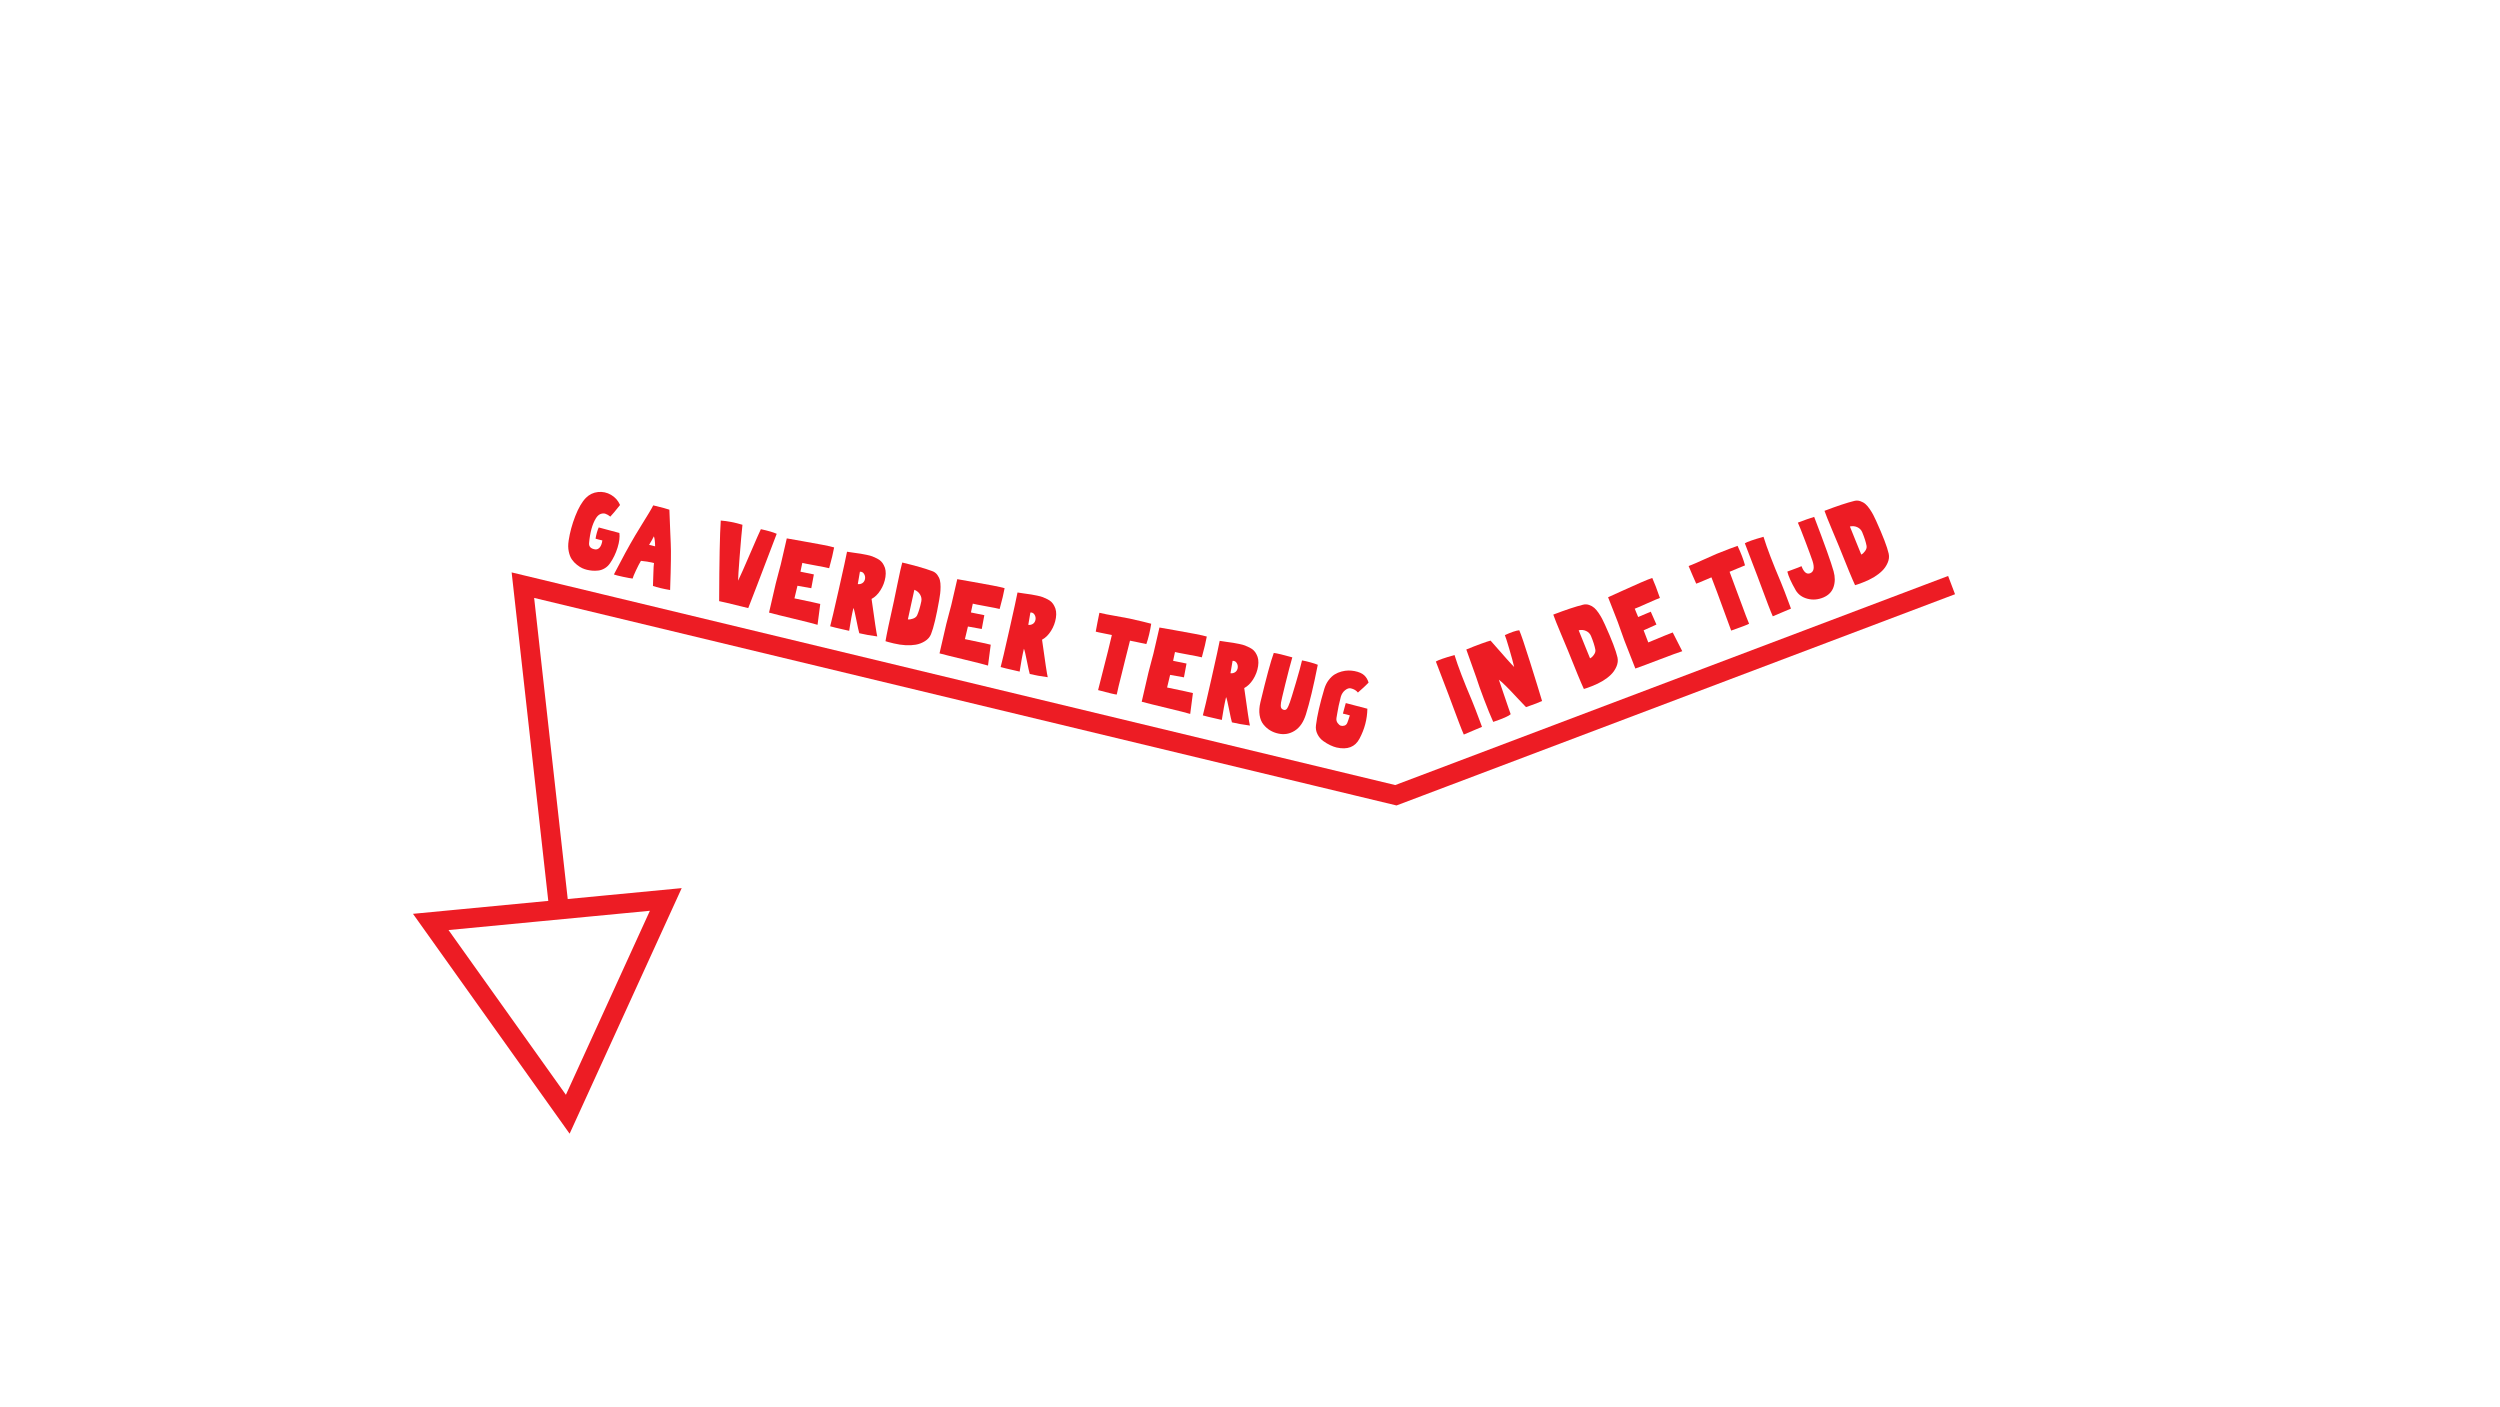
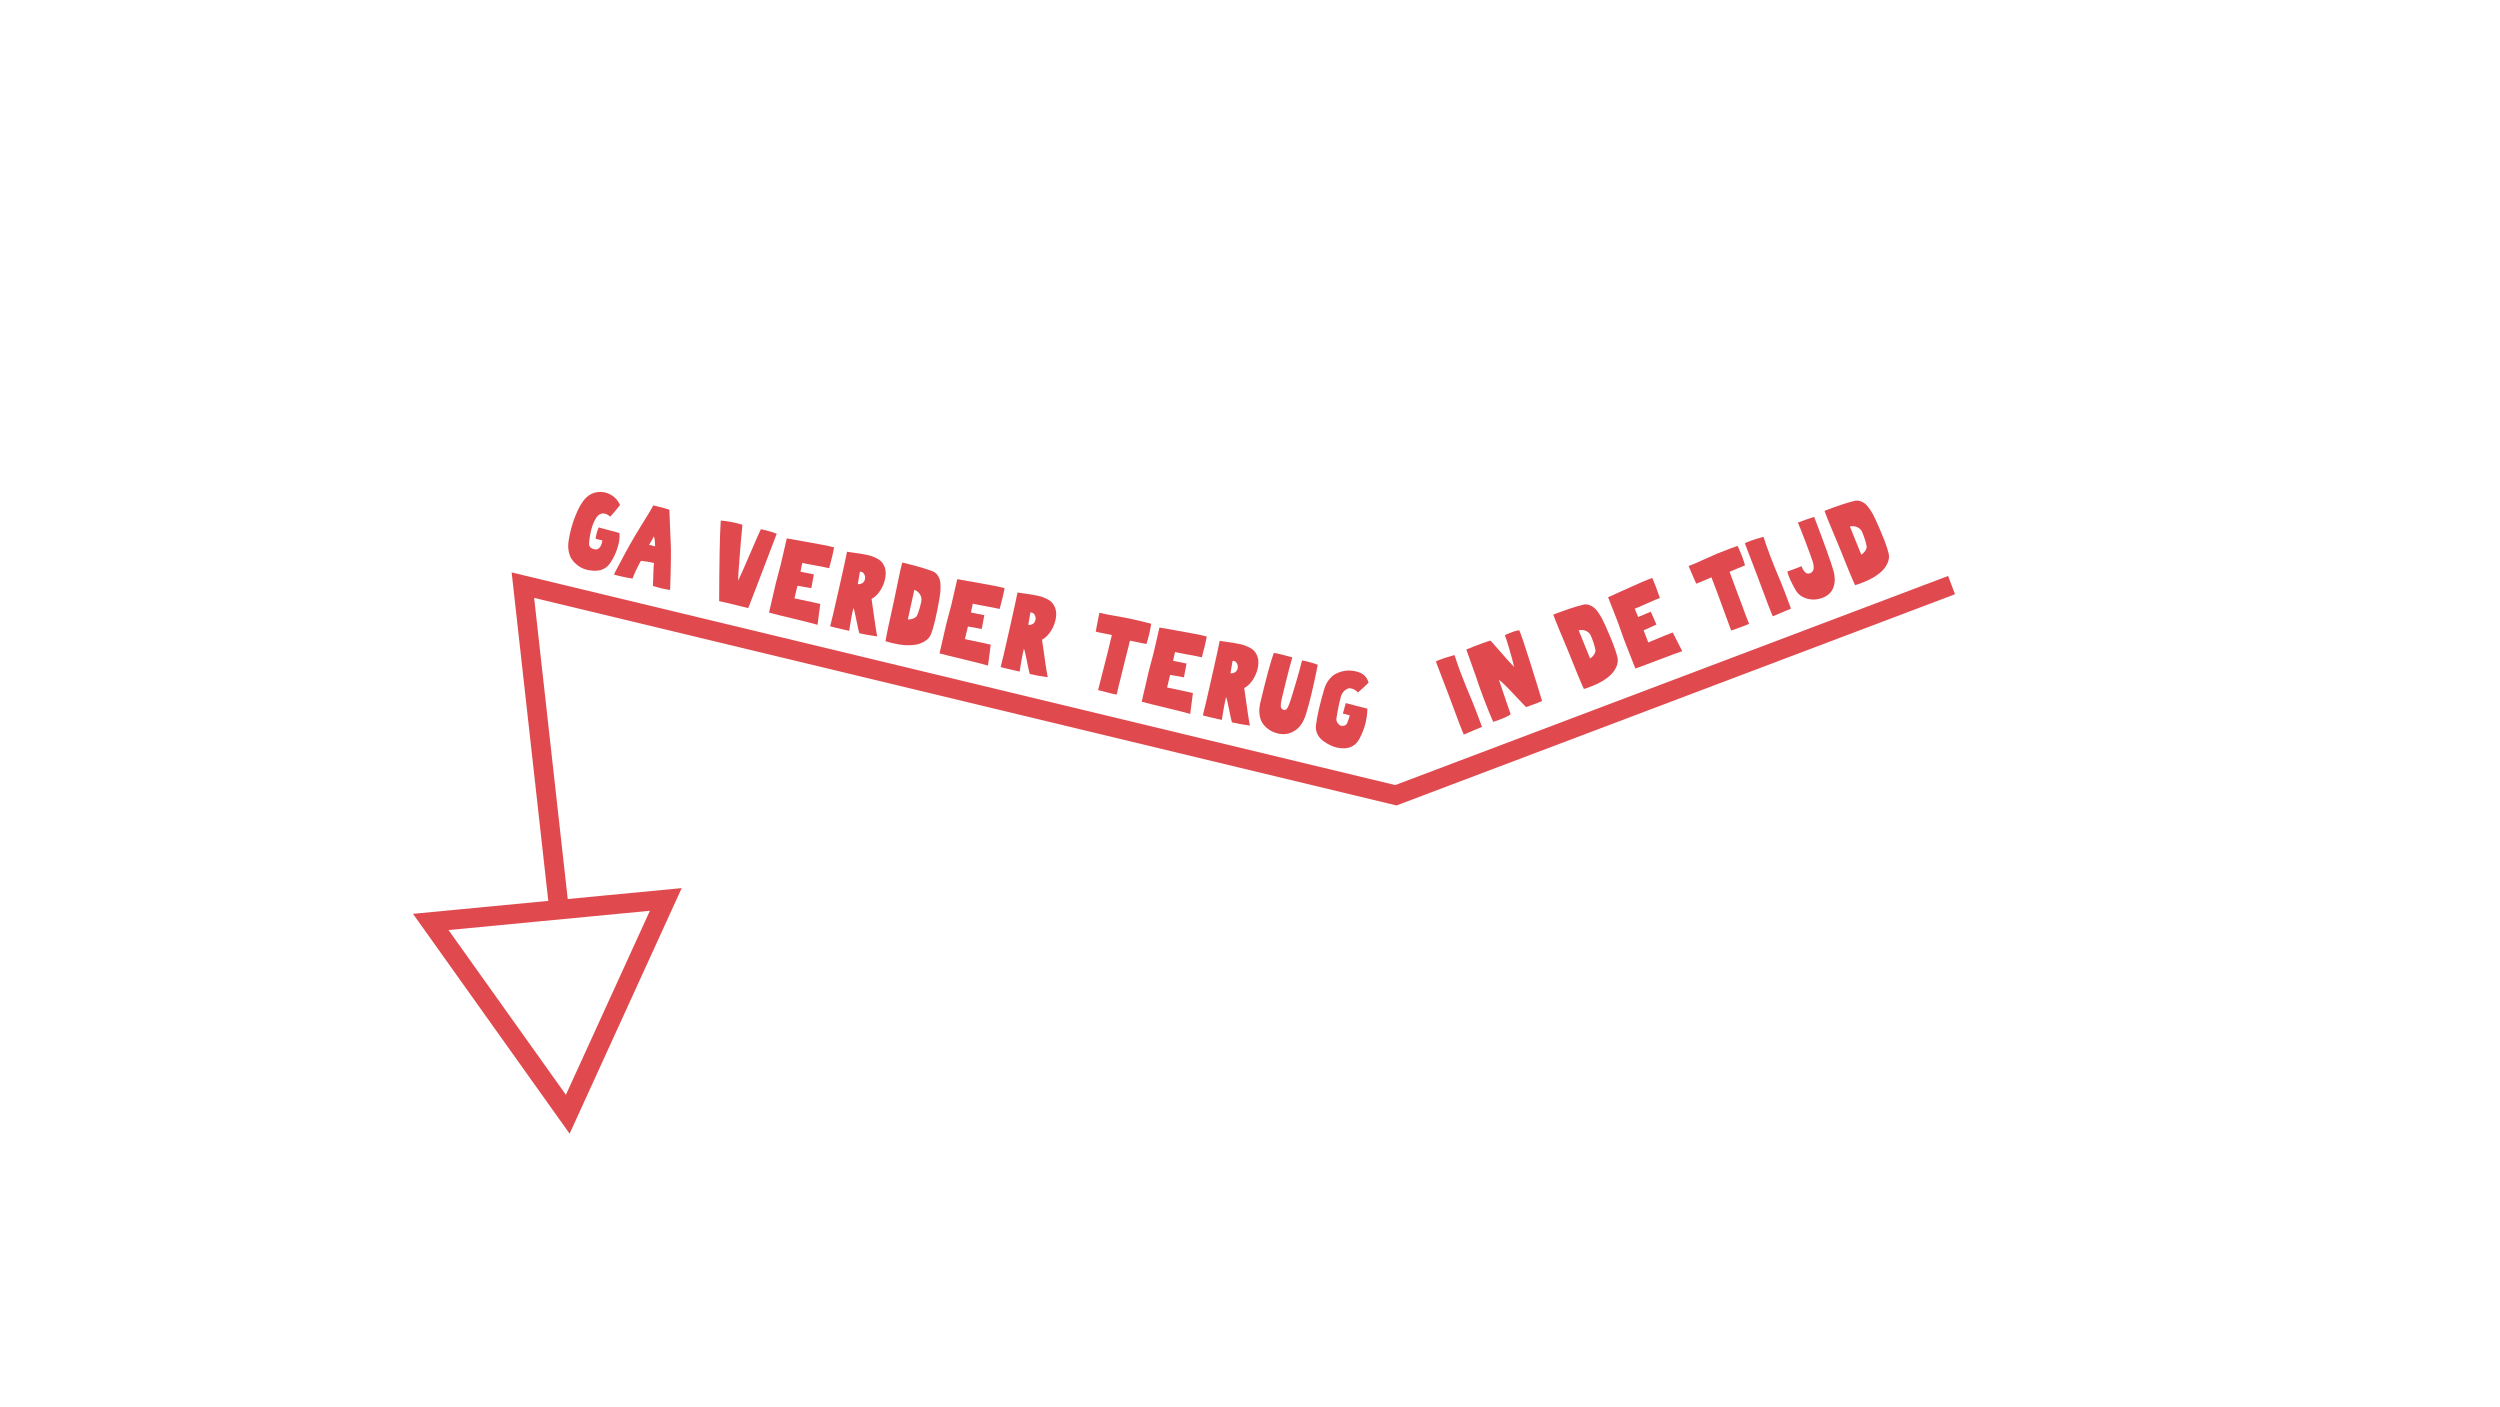
<svg xmlns="http://www.w3.org/2000/svg" id="Layer_1" version="1.1" viewBox="0 0 1920 1080">
  <defs>
    <style>
      .st0 {
        isolation: isolate;
      }

      .st1 {
        fill: none;
-         stroke: #ed1c24;
+         stroke: #e04a4f;
        stroke-miterlimit: 10;
        stroke-width: 15px;
      }

      .st2 {
-         fill: #ed1c24;
+         fill: #e04a4f;
      }
    </style>
  </defs>
  <polyline class="st1" points="1498.81 449.35 1072.04 610.76 401.58 449.4 428.92 694.51" />
  <polygon class="st1" points="511.33 690.78 436.04 855.74 330.82 708.05 511.33 690.78" />
  <g class="st0">
-     <path class="st2" d="M436.71,415.21c.95-6.29,2.66-12.59,5.12-18.89,2.46-6.3,5.19-10.97,8.19-14,2.59-2.58,5.66-4.06,9.23-4.44,3.57-.38,6.91.35,10.05,2.17,3.13,1.83,5.43,4.42,6.9,7.79-3.61,4.55-6.11,7.52-7.48,8.92-1.29-1.05-2.53-1.77-3.72-2.18-1.19-.41-2.47-.34-3.83.19-1.36.54-2.55,1.67-3.58,3.39-2.73,4.46-4.46,10.78-5.18,18.97-.21,2.66,1.32,4.25,4.58,4.79,1.37.2,2.56-.28,3.58-1.45,1.02-1.17,1.7-2.98,2.03-5.42-.6-.08-1.54-.31-2.84-.68-1.3-.37-2.09-.59-2.38-.66.57-3.43,1.39-6.31,2.44-8.64,1.1.26,3.62.94,7.54,2.03,3.92,1.09,6.7,1.83,8.33,2.22.42,3.12-.04,6.86-1.4,11.25-1.36,4.38-3.26,8.34-5.7,11.88-1.14,1.69-2.52,3.03-4.14,3.99-1.62.97-3.26,1.54-4.93,1.73-1.67.18-3.21.22-4.59.1-1.39-.12-2.78-.34-4.18-.67-1.16-.28-2.34-.69-3.54-1.22-1.2-.53-2.56-1.4-4.09-2.59-1.53-1.2-2.83-2.57-3.91-4.12-1.08-1.55-1.88-3.59-2.41-6.11-.53-2.53-.56-5.3-.08-8.33Z" />
-     <path class="st2" d="M487.74,411.36c1.24-2.1,2.96-4.92,5.16-8.46,2.2-3.54,4.04-6.52,5.51-8.97,1.48-2.45,2.57-4.38,3.28-5.81,6.63,1.59,10.77,2.7,12.4,3.33.08,3.53.29,8.94.63,16.26.34,7.31.53,12.45.56,15.41.04,3.7-.04,9.22-.22,16.56-.19,7.34-.32,11.83-.41,13.47-5.55-.96-9.95-2.01-13.18-3.15.1-1.95.2-5.07.31-9.38.11-4.31.27-7.06.49-8.23-3.61-.86-6.95-1.42-10.03-1.66-1.11,1.83-2.4,4.29-3.84,7.39-1.45,3.1-2.3,5.17-2.55,6.22-1.44-.16-3.91-.61-7.43-1.36-3.51-.75-5.83-1.35-6.95-1.8,6.3-12.21,11.72-22.14,16.26-29.79ZM498.5,418.46l4.63,1.11c-.04-3.45-.35-6.02-.93-7.7-1.07,2.14-2.3,4.34-3.7,6.59Z" />
+     <path class="st2" d="M436.71,415.21c.95-6.29,2.66-12.59,5.12-18.89s5.19-10.97,8.19-14c2.59-2.58,5.66-4.06,9.23-4.44s6.91.35,10.05,2.17c3.13,1.83,5.43,4.42,6.9,7.79-3.61,4.55-6.11,7.52-7.48,8.92-1.29-1.05-2.53-1.77-3.72-2.18s-2.47-.34-3.83.19c-1.36.54-2.55,1.67-3.58,3.39-2.73,4.46-4.46,10.78-5.18,18.97-.21,2.66,1.32,4.25,4.58,4.79,1.37.2,2.56-.28,3.58-1.45s1.7-2.98,2.03-5.42c-.6-.08-1.54-.31-2.84-.68s-2.09-.59-2.38-.66c.57-3.43,1.39-6.31,2.44-8.64,1.1.26,3.62.94,7.54,2.03s6.7,1.83,8.33,2.22c.42,3.12-.04,6.86-1.4,11.25-1.36,4.38-3.26,8.34-5.7,11.88-1.14,1.69-2.52,3.03-4.14,3.99-1.62.97-3.26,1.54-4.93,1.73-1.67.18-3.21.22-4.59.1-1.39-.12-2.78-.34-4.18-.67-1.16-.28-2.34-.69-3.54-1.22s-2.56-1.4-4.09-2.59c-1.53-1.2-2.83-2.57-3.91-4.12-1.08-1.55-1.88-3.59-2.41-6.11-.53-2.53-.56-5.3-.08-8.33v-.02Z" />
+     <path class="st2" d="M487.74,411.36c1.24-2.1,2.96-4.92,5.16-8.46,2.2-3.54,4.04-6.52,5.51-8.97,1.48-2.45,2.57-4.38,3.28-5.81,6.63,1.59,10.77,2.7,12.4,3.33.08,3.53.29,8.94.63,16.26.34,7.31.53,12.45.56,15.41.04,3.7-.04,9.22-.22,16.56-.19,7.34-.32,11.83-.41,13.47-5.55-.96-9.95-2.01-13.18-3.15.1-1.95.2-5.07.31-9.38s.27-7.06.49-8.23c-3.61-.86-6.95-1.42-10.03-1.66-1.11,1.83-2.4,4.29-3.84,7.39-1.45,3.1-2.3,5.17-2.55,6.22-1.44-.16-3.91-.61-7.43-1.36-3.51-.75-5.83-1.35-6.95-1.8,6.3-12.21,11.72-22.14,16.26-29.79v-.03ZM498.5,418.46l4.63,1.11c-.04-3.45-.35-6.02-.93-7.7-1.07,2.14-2.3,4.34-3.7,6.59h0Z" />
    <path class="st2" d="M552.3,461.68c.13-31.16.54-51.79,1.24-61.9,5.32.41,10.87,1.49,16.67,3.25-.57,5.22-1.28,13.18-2.12,23.9-.84,10.72-1.25,17.07-1.23,19.04,1.55-3.14,4.65-10.11,9.3-20.94,4.65-10.82,7.38-17.03,8.19-18.62,5.56,1.21,9.61,2.39,12.16,3.55-12.76,33.55-20.05,52.57-21.86,57.06-.64-.15-2.78-.68-6.41-1.58-3.63-.9-6.93-1.7-9.9-2.41s-4.98-1.16-6.04-1.35Z" />
-     <path class="st2" d="M627.87,479.85c-2.52-.79-8.44-2.29-17.74-4.52-9.31-2.23-15.81-3.84-19.51-4.85.71-2.97,1.57-6.7,2.58-11.19,1.01-4.5,1.89-8.29,2.63-11.37.74-3.08,1.46-5.86,2.18-8.34.93-3.1,2.15-8.1,3.68-14.99,1.52-6.89,2.38-10.6,2.56-11.11,2.06.37,5.98,1.06,11.73,2.07,5.76,1.01,10.89,1.94,15.39,2.8,4.5.86,7.58,1.55,9.24,2.07-.67,3.84-1.95,9.16-3.82,15.97-1.21-.35-4.77-1.06-10.7-2.14-5.92-1.08-9.23-1.73-9.91-1.96-.17.7-.42,1.88-.76,3.56-.34,1.67-.56,2.74-.67,3.21l10.3,2.09c-1.08,6.08-1.74,9.61-1.98,10.6l-10.62-1.89c-1.16,4.58-1.93,7.81-2.32,9.69,11.55,2.39,18.16,3.82,19.83,4.28-1.37,10.62-2.06,15.96-2.08,16.02Z" />
-     <path class="st2" d="M637.57,480.97c.87-3.11,3.08-12.58,6.65-28.4,3.57-15.82,5.67-25.44,6.3-28.85,1.06.19,2.8.45,5.21.78,2.41.33,4.17.58,5.26.75,1.1.17,2.61.46,4.55.86,1.93.4,3.42.8,4.46,1.21,1.04.4,2.21.93,3.5,1.58,1.29.65,2.36,1.39,3.2,2.24.84.85,1.53,1.83,2.07,2.94,1.37,2.48,1.79,5.52,1.24,9.11-.55,3.59-1.82,6.95-3.79,10.07-1.98,3.12-4.27,5.36-6.86,6.71,2.37,17.12,3.82,26.72,4.37,28.82-5.31-.72-9.91-1.54-13.8-2.47-.48-1.59-1.23-4.97-2.24-10.13-1.01-5.16-1.76-8.26-2.25-9.3-.67,2.79-1.24,5.52-1.72,8.17-.48,2.65-.84,4.8-1.08,6.43-.24,1.64-.4,2.63-.48,2.98-.82-.2-2.33-.54-4.55-1.04-2.22-.5-4.2-.96-5.95-1.38-1.75-.42-3.11-.77-4.08-1.07ZM660.41,439.09c-.12.77-.39,2.32-.79,4.66-.41,2.33-.68,3.94-.83,4.83,1.25.18,2.4-.06,3.44-.7,1.04-.64,1.74-1.66,2.07-3.06.29-1.47.06-2.81-.69-4.04-.75-1.23-1.82-1.79-3.2-1.69Z" />
-     <path class="st2" d="M686.77,460.44c.19-.81,1.08-5.08,2.65-12.79,1.57-7.71,2.74-12.93,3.51-15.63,9.95,2.38,17.67,4.59,23.14,6.64,1.53.55,2.78,1.48,3.76,2.79.98,1.31,1.65,2.69,2.01,4.13.36,1.44.53,3.17.51,5.2-.02,2.02-.12,3.72-.3,5.1-.18,1.37-.42,2.98-.73,4.81-2.22,12.63-4.32,21.42-6.3,26.36-.89,2.19-2.44,3.97-4.65,5.35-2.21,1.38-4.55,2.28-7.01,2.71-2.47.42-5.04.56-7.71.42-3.04-.17-6.15-.64-9.35-1.41-3.2-.77-5.28-1.33-6.24-1.68.74-4.62,2.98-15.28,6.73-31.98ZM702.22,452.96c-.52,2.15-1.4,6.17-2.65,12.05-1.25,5.88-2.03,9.44-2.32,10.66,1.06.19,2.38,0,3.97-.57,1.58-.57,2.64-1.45,3.16-2.61,1.19-2.67,2.25-6.2,3.18-10.59.37-1.82.07-3.57-.91-5.25-.98-1.68-2.46-2.91-4.42-3.69Z" />
-     <path class="st2" d="M758.8,511.16c-2.52-.79-8.43-2.29-17.74-4.52-9.31-2.23-15.82-3.84-19.51-4.85.71-2.97,1.57-6.7,2.58-11.19,1.01-4.5,1.89-8.28,2.63-11.37.74-3.08,1.46-5.86,2.18-8.34.93-3.1,2.15-8.1,3.68-14.99,1.52-6.89,2.38-10.6,2.56-11.11,2.06.37,5.98,1.06,11.73,2.07,5.76,1.01,10.89,1.94,15.39,2.8,4.5.86,7.58,1.55,9.24,2.07-.67,3.84-1.95,9.16-3.82,15.97-1.21-.35-4.77-1.06-10.7-2.14-5.92-1.08-9.23-1.73-9.91-1.96-.17.7-.42,1.88-.76,3.56-.34,1.67-.56,2.74-.67,3.21l10.29,2.09c-1.08,6.08-1.74,9.61-1.98,10.6l-10.62-1.9c-1.16,4.58-1.93,7.81-2.32,9.69,11.55,2.39,18.16,3.82,19.83,4.28-1.37,10.62-2.06,15.96-2.08,16.02Z" />
-     <path class="st2" d="M768.5,512.28c.87-3.11,3.09-12.58,6.65-28.4,3.57-15.82,5.67-25.44,6.3-28.85,1.06.19,2.8.46,5.21.78,2.41.33,4.17.58,5.26.75,1.1.17,2.61.46,4.55.86,1.93.4,3.42.8,4.46,1.21,1.04.4,2.21.93,3.5,1.58,1.29.65,2.36,1.39,3.2,2.24.84.85,1.53,1.83,2.07,2.94,1.37,2.48,1.79,5.52,1.24,9.11-.55,3.59-1.82,6.95-3.79,10.07-1.98,3.12-4.27,5.36-6.86,6.71,2.37,17.12,3.82,26.72,4.37,28.82-5.31-.72-9.91-1.54-13.8-2.47-.48-1.59-1.23-4.97-2.24-10.13-1.01-5.16-1.76-8.26-2.25-9.3-.67,2.79-1.24,5.52-1.72,8.17-.48,2.65-.84,4.8-1.08,6.43-.24,1.63-.4,2.63-.48,2.98-.81-.2-2.33-.54-4.55-1.04-2.22-.5-4.2-.96-5.95-1.38-1.75-.42-3.11-.77-4.08-1.07ZM791.34,470.4c-.12.77-.39,2.32-.79,4.66-.41,2.33-.68,3.94-.83,4.83,1.25.18,2.4-.06,3.44-.7,1.04-.64,1.74-1.66,2.07-3.06.29-1.47.06-2.81-.69-4.04-.75-1.22-1.82-1.79-3.19-1.69Z" />
-     <path class="st2" d="M841.53,485.08c.23-1.24.67-3.58,1.31-7.02.64-3.45,1.14-5.93,1.5-7.44,3.32.79,7.38,1.6,12.2,2.41,4.82.82,8.43,1.48,10.83,1.99,7.94,1.78,13.53,3.11,16.76,4.01-.91,5.87-2.16,11.08-3.74,15.62-1.28-.31-3.58-.79-6.89-1.46-3.32-.67-5.21-1.06-5.67-1.17-.88,3.42-2.14,8.44-3.79,15.06-1.64,6.62-2.6,10.48-2.86,11.59-.56,2.08-1.23,4.77-2.02,8.05-.79,3.29-1.29,5.52-1.51,6.7-1.28-.06-6.05-1.2-14.32-3.42,6.63-25.91,10.16-40.02,10.58-42.32-.64-.15-2.61-.55-5.9-1.18-3.29-.63-5.46-1.1-6.49-1.41Z" />
-     <path class="st2" d="M914.08,548.3c-2.52-.79-8.43-2.29-17.74-4.52-9.31-2.23-15.82-3.84-19.51-4.85.71-2.97,1.57-6.7,2.58-11.19,1.01-4.5,1.89-8.28,2.63-11.37.74-3.08,1.46-5.86,2.18-8.34.93-3.1,2.15-8.1,3.68-14.99,1.52-6.89,2.38-10.6,2.56-11.11,2.06.37,5.98,1.06,11.73,2.07,5.76,1.01,10.89,1.94,15.39,2.8,4.5.86,7.58,1.55,9.24,2.07-.67,3.84-1.95,9.16-3.82,15.97-1.21-.35-4.77-1.06-10.7-2.14-5.92-1.08-9.23-1.73-9.91-1.96-.17.7-.42,1.88-.76,3.56-.34,1.67-.56,2.74-.67,3.21l10.29,2.09c-1.08,6.08-1.74,9.61-1.98,10.6l-10.62-1.89c-1.16,4.58-1.93,7.81-2.32,9.69,11.55,2.39,18.16,3.82,19.83,4.28-1.37,10.62-2.06,15.96-2.08,16.02Z" />
-     <path class="st2" d="M923.78,549.42c.87-3.12,3.09-12.58,6.65-28.4,3.57-15.82,5.67-25.44,6.3-28.85,1.06.19,2.8.45,5.21.78,2.41.33,4.17.58,5.26.75,1.1.17,2.61.46,4.55.86,1.93.4,3.42.8,4.46,1.21,1.04.4,2.21.93,3.5,1.58,1.29.65,2.36,1.39,3.2,2.24.84.85,1.53,1.83,2.07,2.94,1.37,2.48,1.79,5.52,1.24,9.11-.55,3.59-1.82,6.95-3.79,10.07-1.98,3.12-4.27,5.36-6.86,6.71,2.37,17.11,3.82,26.72,4.37,28.82-5.31-.71-9.91-1.54-13.81-2.47-.48-1.59-1.23-4.97-2.24-10.13-1.01-5.16-1.76-8.26-2.25-9.3-.67,2.79-1.24,5.52-1.72,8.17-.48,2.65-.84,4.8-1.08,6.43-.24,1.63-.4,2.62-.48,2.97-.81-.19-2.33-.54-4.55-1.04-2.22-.5-4.2-.96-5.95-1.38s-3.11-.77-4.08-1.07ZM946.62,507.54c-.12.77-.39,2.32-.79,4.66-.41,2.33-.68,3.94-.83,4.83,1.25.18,2.4-.06,3.44-.7,1.04-.64,1.74-1.66,2.07-3.06.29-1.47.06-2.81-.69-4.04-.75-1.23-1.82-1.79-3.2-1.69Z" />
-     <path class="st2" d="M968,539.32c4.52-18.91,7.94-31.54,10.26-37.87,2.63.32,7.37,1.46,14.23,3.4-1.46,5.07-3.24,11.87-5.34,20.41-2.1,8.54-3.21,13.29-3.32,14.25-.27,1.66-.27,2.93,0,3.83.28.9.99,1.51,2.14,1.85.52.12,1.01.09,1.46-.11.45-.2.85-.6,1.21-1.19.36-.59.64-1.14.85-1.64.21-.5.49-1.23.85-2.2.11-.22.18-.36.19-.41.69-1.87,2.25-6.89,4.67-15.08,2.42-8.19,4-13.98,4.75-17.37,1.77.3,3.9.79,6.38,1.48,2.48.68,4.39,1.31,5.73,1.88-3.3,16.62-6.33,29.31-9.1,38.06-1.86,5.96-4.74,10.16-8.64,12.61-3.91,2.45-8.11,3.17-12.6,2.15-2.23-.47-4.29-1.27-6.21-2.41-1.92-1.13-3.63-2.64-5.15-4.51s-2.52-4.28-2.98-7.22c-.47-2.94-.26-6.24.62-9.91Z" />
-     <path class="st2" d="M1033.55,539.96l16.59,4.34c-.13,8.03-2.15,15.7-6.05,23.01-3.37,6.39-9.24,8.65-17.58,6.78-1.51-.36-3.14-.95-4.88-1.77-1.74-.81-3.55-1.89-5.41-3.23-1.86-1.34-3.34-3.09-4.42-5.26-1.08-2.16-1.46-4.47-1.12-6.91.84-7.12,2.98-16.45,6.42-27.99.8-2.58,1.92-4.8,3.35-6.67,1.43-1.87,2.96-3.31,4.58-4.3,1.62-1,3.38-1.74,5.29-2.24,1.9-.5,3.67-.75,5.3-.76,1.63,0,3.21.14,4.74.44,3.29.66,5.72,1.72,7.31,3.18,1.59,1.46,2.72,3.34,3.4,5.66-.99,1.06-2.18,2.22-3.56,3.49-1.38,1.27-2.5,2.26-3.34,2.98l-1.29,1.17c-1.22-1.58-3.03-2.66-5.41-3.23-1.34-.32-2.8.15-4.39,1.39-1.59,1.25-2.7,2.94-3.33,5.06-.78,3.26-1.32,5.51-1.62,6.77-.3,1.25-.64,3.08-1.03,5.47-.39,2.4-.62,3.74-.69,4.03-.23,1.48.06,2.78.87,3.9.81,1.12,1.64,1.81,2.5,2.08.8.25,1.71.22,2.74-.08,1.03-.31,1.78-1.05,2.24-2.23.41-.95,1.04-2.83,1.9-5.63-.51-.18-1.29-.4-2.34-.65-1.05-.25-2.04-.49-2.97-.71.21-.62.6-2.06,1.16-4.29.57-2.23.91-3.49,1.04-3.77Z" />
+     <path class="st2" d="M627.87,479.85c-2.52-.79-8.44-2.29-17.74-4.52-9.31-2.23-15.81-3.84-19.51-4.85.71-2.97,1.57-6.7,2.58-11.19,1.01-4.5,1.89-8.29,2.63-11.37s1.46-5.86,2.18-8.34c.93-3.1,2.15-8.1,3.68-14.99,1.52-6.89,2.38-10.6,2.56-11.11,2.06.37,5.98,1.06,11.73,2.07,5.76,1.01,10.89,1.94,15.39,2.8s7.58,1.55,9.24,2.07c-.67,3.84-1.95,9.16-3.82,15.97-1.21-.35-4.77-1.06-10.7-2.14-5.92-1.08-9.23-1.73-9.91-1.96-.17.7-.42,1.88-.76,3.56-.34,1.67-.56,2.74-.67,3.21l10.3,2.09c-1.08,6.08-1.74,9.61-1.98,10.6l-10.62-1.89c-1.16,4.58-1.93,7.81-2.32,9.69,11.55,2.39,18.16,3.82,19.83,4.28-1.37,10.62-2.06,15.96-2.08,16.02h-.01Z" />
+     <path class="st2" d="M637.57,480.97c.87-3.11,3.08-12.58,6.65-28.4s5.67-25.44,6.3-28.85c1.06.19,2.8.45,5.21.78,2.41.33,4.17.58,5.26.75,1.1.17,2.61.46,4.55.86,1.93.4,3.42.8,4.46,1.21,1.04.4,2.21.93,3.5,1.58s2.36,1.39,3.2,2.24c.84.85,1.53,1.83,2.07,2.94,1.37,2.48,1.79,5.52,1.24,9.11s-1.82,6.95-3.79,10.07c-1.98,3.12-4.27,5.36-6.86,6.71,2.37,17.12,3.82,26.72,4.37,28.82-5.31-.72-9.91-1.54-13.8-2.47-.48-1.59-1.23-4.97-2.24-10.13s-1.76-8.26-2.25-9.3c-.67,2.79-1.24,5.52-1.72,8.17-.48,2.65-.84,4.8-1.08,6.43-.24,1.64-.4,2.63-.48,2.98-.82-.2-2.33-.54-4.55-1.04s-4.2-.96-5.95-1.38-3.11-.77-4.08-1.07h-.01ZM660.41,439.09c-.12.77-.39,2.32-.79,4.66-.41,2.33-.68,3.94-.83,4.83,1.25.18,2.4-.06,3.44-.7s1.74-1.66,2.07-3.06c.29-1.47.06-2.81-.69-4.04s-1.82-1.79-3.2-1.69h0Z" />
+     <path class="st2" d="M686.77,460.44c.19-.81,1.08-5.08,2.65-12.79,1.57-7.71,2.74-12.93,3.51-15.63,9.95,2.38,17.67,4.59,23.14,6.64,1.53.55,2.78,1.48,3.76,2.79s1.65,2.69,2.01,4.13.53,3.17.51,5.2c-.02,2.02-.12,3.72-.3,5.1-.18,1.37-.42,2.98-.73,4.81-2.22,12.63-4.32,21.42-6.3,26.36-.89,2.19-2.44,3.97-4.65,5.35s-4.55,2.28-7.01,2.71c-2.47.42-5.04.56-7.71.42-3.04-.17-6.15-.64-9.35-1.41-3.2-.77-5.28-1.33-6.24-1.68.74-4.62,2.98-15.28,6.73-31.98l-.02-.02ZM702.22,452.96c-.52,2.15-1.4,6.17-2.65,12.05-1.25,5.88-2.03,9.44-2.32,10.66,1.06.19,2.38,0,3.97-.57,1.58-.57,2.64-1.45,3.16-2.61,1.19-2.67,2.25-6.2,3.18-10.59.37-1.82.07-3.57-.91-5.25s-2.46-2.91-4.42-3.69h0Z" />
+     <path class="st2" d="M758.8,511.16c-2.52-.79-8.43-2.29-17.74-4.52-9.31-2.23-15.82-3.84-19.51-4.85.71-2.97,1.57-6.7,2.58-11.19,1.01-4.5,1.89-8.28,2.63-11.37.74-3.08,1.46-5.86,2.18-8.34.93-3.1,2.15-8.1,3.68-14.99,1.52-6.89,2.38-10.6,2.56-11.11,2.06.37,5.98,1.06,11.73,2.07,5.76,1.01,10.89,1.94,15.39,2.8s7.58,1.55,9.24,2.07c-.67,3.84-1.95,9.16-3.82,15.97-1.21-.35-4.77-1.06-10.7-2.14-5.92-1.08-9.23-1.73-9.91-1.96-.17.7-.42,1.88-.76,3.56-.34,1.67-.56,2.74-.67,3.21l10.29,2.09c-1.08,6.08-1.74,9.61-1.98,10.6l-10.62-1.9c-1.16,4.58-1.93,7.81-2.32,9.69,11.55,2.39,18.16,3.82,19.83,4.28-1.37,10.62-2.06,15.96-2.08,16.02h0Z" />
+     <path class="st2" d="M768.5,512.28c.87-3.11,3.09-12.58,6.65-28.4,3.57-15.82,5.67-25.44,6.3-28.85,1.06.19,2.8.46,5.21.78,2.41.33,4.17.58,5.26.75,1.1.17,2.61.46,4.55.86,1.93.4,3.42.8,4.46,1.21,1.04.4,2.21.93,3.5,1.58s2.36,1.39,3.2,2.24c.84.85,1.53,1.83,2.07,2.94,1.37,2.48,1.79,5.52,1.24,9.11s-1.82,6.95-3.79,10.07c-1.98,3.12-4.27,5.36-6.86,6.71,2.37,17.12,3.82,26.72,4.37,28.82-5.31-.72-9.91-1.54-13.8-2.47-.48-1.59-1.23-4.97-2.24-10.13-1.01-5.16-1.76-8.26-2.25-9.3-.67,2.79-1.24,5.52-1.72,8.17-.48,2.65-.84,4.8-1.08,6.43-.24,1.63-.4,2.63-.48,2.98-.81-.2-2.33-.54-4.55-1.04s-4.2-.96-5.95-1.38-3.11-.77-4.08-1.07h-.01ZM791.34,470.4c-.12.77-.39,2.32-.79,4.66-.41,2.33-.68,3.94-.83,4.83,1.25.18,2.4-.06,3.44-.7s1.74-1.66,2.07-3.06c.29-1.47.06-2.81-.69-4.04-.75-1.22-1.82-1.79-3.19-1.69h-.01Z" />
+     <path class="st2" d="M841.53,485.08c.23-1.24.67-3.58,1.31-7.02.64-3.45,1.14-5.93,1.5-7.44,3.32.79,7.38,1.6,12.2,2.41,4.82.82,8.43,1.48,10.83,1.99,7.94,1.78,13.53,3.11,16.76,4.01-.91,5.87-2.16,11.08-3.74,15.62-1.28-.31-3.58-.79-6.89-1.46-3.32-.67-5.21-1.06-5.67-1.17-.88,3.42-2.14,8.44-3.79,15.06-1.64,6.62-2.6,10.48-2.86,11.59-.56,2.08-1.23,4.77-2.02,8.05-.79,3.29-1.29,5.52-1.51,6.7-1.28-.06-6.05-1.2-14.32-3.42,6.63-25.91,10.16-40.02,10.58-42.32-.64-.15-2.61-.55-5.9-1.18-3.29-.63-5.46-1.1-6.49-1.41h0Z" />
+     <path class="st2" d="M914.08,548.3c-2.52-.79-8.43-2.29-17.74-4.52-9.31-2.23-15.82-3.84-19.51-4.85.71-2.97,1.57-6.7,2.58-11.19,1.01-4.5,1.89-8.28,2.63-11.37.74-3.08,1.46-5.86,2.18-8.34.93-3.1,2.15-8.1,3.68-14.99,1.52-6.89,2.38-10.6,2.56-11.11,2.06.37,5.98,1.06,11.73,2.07,5.76,1.01,10.89,1.94,15.39,2.8s7.58,1.55,9.24,2.07c-.67,3.84-1.95,9.16-3.82,15.97-1.21-.35-4.77-1.06-10.7-2.14-5.92-1.08-9.23-1.73-9.91-1.96-.17.7-.42,1.88-.76,3.56-.34,1.67-.56,2.74-.67,3.21l10.29,2.09c-1.08,6.08-1.74,9.61-1.98,10.6l-10.62-1.89c-1.16,4.58-1.93,7.81-2.32,9.69,11.55,2.39,18.16,3.82,19.83,4.28-1.37,10.62-2.06,15.96-2.08,16.02h0Z" />
+     <path class="st2" d="M923.78,549.42c.87-3.12,3.09-12.58,6.65-28.4,3.57-15.82,5.67-25.44,6.3-28.85,1.06.19,2.8.45,5.21.78,2.41.33,4.17.58,5.26.75,1.1.17,2.61.46,4.55.86,1.93.4,3.42.8,4.46,1.21,1.04.4,2.21.93,3.5,1.58s2.36,1.39,3.2,2.24c.84.85,1.53,1.83,2.07,2.94,1.37,2.48,1.79,5.52,1.24,9.11-.55,3.59-1.82,6.95-3.79,10.07-1.98,3.12-4.27,5.36-6.86,6.71,2.37,17.11,3.82,26.72,4.37,28.82-5.31-.71-9.91-1.54-13.81-2.47-.48-1.59-1.23-4.97-2.24-10.13-1.01-5.16-1.76-8.26-2.25-9.3-.67,2.79-1.24,5.52-1.72,8.17-.48,2.65-.84,4.8-1.08,6.43s-.4,2.62-.48,2.97c-.81-.19-2.33-.54-4.55-1.04s-4.2-.96-5.95-1.38-3.11-.77-4.08-1.07h0ZM946.62,507.54c-.12.77-.39,2.32-.79,4.66-.41,2.33-.68,3.94-.83,4.83,1.25.18,2.4-.06,3.44-.7s1.74-1.66,2.07-3.06c.29-1.47.06-2.81-.69-4.04s-1.82-1.79-3.2-1.69Z" />
+     <path class="st2" d="M968,539.32c4.52-18.91,7.94-31.54,10.26-37.87,2.63.32,7.37,1.46,14.23,3.4-1.46,5.07-3.24,11.87-5.34,20.41-2.1,8.54-3.21,13.29-3.32,14.25-.27,1.66-.27,2.93,0,3.83.28.9.99,1.51,2.14,1.85.52.12,1.01.09,1.46-.11s.85-.6,1.21-1.19c.36-.59.64-1.14.85-1.64.21-.5.49-1.23.85-2.2.11-.22.18-.36.19-.41.69-1.87,2.25-6.89,4.67-15.08s4-13.98,4.75-17.37c1.77.3,3.9.79,6.38,1.48,2.48.68,4.39,1.31,5.73,1.88-3.3,16.62-6.33,29.31-9.1,38.06-1.86,5.96-4.74,10.16-8.64,12.61-3.91,2.45-8.11,3.17-12.6,2.15-2.23-.47-4.29-1.27-6.21-2.41-1.92-1.13-3.63-2.64-5.15-4.51s-2.52-4.28-2.98-7.22c-.47-2.94-.26-6.24.62-9.91h0Z" />
+     <path class="st2" d="M1033.55,539.96l16.59,4.34c-.13,8.03-2.15,15.7-6.05,23.01-3.37,6.39-9.24,8.65-17.58,6.78-1.51-.36-3.14-.95-4.88-1.77-1.74-.81-3.55-1.89-5.41-3.23-1.86-1.34-3.34-3.09-4.42-5.26-1.08-2.16-1.46-4.47-1.12-6.91.84-7.12,2.98-16.45,6.42-27.99.8-2.58,1.92-4.8,3.35-6.67s2.96-3.31,4.58-4.3c1.62-1,3.38-1.74,5.29-2.24,1.9-.5,3.67-.75,5.3-.76,1.63,0,3.21.14,4.74.44,3.29.66,5.72,1.72,7.31,3.18,1.59,1.46,2.72,3.34,3.4,5.66-.99,1.06-2.18,2.22-3.56,3.49s-2.5,2.26-3.34,2.98l-1.29,1.17c-1.22-1.58-3.03-2.66-5.41-3.23-1.34-.32-2.8.15-4.39,1.39-1.59,1.25-2.7,2.94-3.33,5.06-.78,3.26-1.32,5.51-1.62,6.77-.3,1.25-.64,3.08-1.03,5.47-.39,2.4-.62,3.74-.69,4.03-.23,1.48.06,2.78.87,3.9.81,1.12,1.64,1.81,2.5,2.08.8.25,1.71.22,2.74-.08,1.03-.31,1.78-1.05,2.24-2.23.41-.95,1.04-2.83,1.9-5.63-.51-.18-1.29-.4-2.34-.65-1.05-.25-2.04-.49-2.97-.71.21-.62.6-2.06,1.16-4.29.57-2.23.91-3.49,1.04-3.77v-.03Z" />
  </g>
  <g class="st0">
-     <path class="st2" d="M1112.07,532.45l-9.33-24.39c1.75-1.12,6.53-2.79,14.33-5,2.63,8.54,7.12,20.28,13.47,35.21.7,1.66,1.59,3.9,2.67,6.72,1.08,2.82,2.15,5.66,3.21,8.52,1.06,2.86,1.65,4.43,1.75,4.71-.95.36-3.32,1.37-7.11,3.01-3.79,1.64-6.08,2.62-6.86,2.91-.9-2.02-2.1-4.98-3.58-8.86-1.49-3.88-3.12-8.24-4.9-13.07-1.78-4.83-3-8.08-3.64-9.76Z" />
-     <path class="st2" d="M1134.05,521.06c-.18-.64-2.82-8.05-7.93-22.24,3.98-1.65,7.75-3.13,11.33-4.43,3.57-1.3,6-2.1,7.3-2.41,10.51,12.06,16.55,18.81,18.13,20.26-.81-3.47-2.06-8.07-3.74-13.8-1.68-5.73-2.82-9.28-3.41-10.66,4.79-2.22,8.47-3.47,11.06-3.75,1.37,3.07,4.13,11.2,8.28,24.41s7.24,23.18,9.23,29.91c-1.3.62-2.77,1.25-4.42,1.88-1.65.63-3.29,1.23-4.94,1.79-1.64.57-2.63.91-2.97,1.04-1.23-1.2-3.48-3.57-6.76-7.12-3.28-3.55-6.12-6.52-8.5-8.9-2.39-2.39-4.25-4.06-5.58-5.03,1.02,3.01,2.3,6.76,3.83,11.27,1.53,4.51,2.72,7.98,3.55,10.41.84,2.44,1.4,4.04,1.7,4.83-1.46,1.39-5.92,3.36-13.41,5.9-2.1-4.64-4.47-10.47-7.13-17.5-2.66-7.02-4.54-12.31-5.64-15.86Z" />
-     <path class="st2" d="M1203.9,498.94c-.3-.78-1.98-4.8-5.04-12.05-3.06-7.25-5.04-12.21-5.94-14.88,9.56-3.66,17.17-6.19,22.85-7.59,1.57-.41,3.13-.35,4.68.18,1.55.53,2.88,1.29,3.99,2.27,1.11.98,2.23,2.32,3.36,4,1.12,1.68,2,3.14,2.63,4.37.63,1.23,1.33,2.69,2.11,4.38,5.3,11.68,8.53,20.12,9.69,25.31.5,2.31.23,4.65-.81,7.04-1.04,2.39-2.46,4.45-4.26,6.2-1.8,1.75-3.84,3.31-6.13,4.7-2.6,1.57-5.44,2.95-8.51,4.12-3.07,1.18-5.11,1.89-6.1,2.14-2-4.23-6.18-14.29-12.51-30.19ZM1212.42,484.05c.79,2.07,2.33,5.88,4.62,11.45,2.29,5.56,3.66,8.93,4.11,10.1.99-.44,1.97-1.34,2.95-2.71.98-1.37,1.36-2.68,1.13-3.94-.52-2.88-1.64-6.39-3.36-10.54-.72-1.71-1.96-2.98-3.72-3.81-1.76-.83-3.67-1.01-5.73-.54Z" />
-     <path class="st2" d="M1291.99,500.12c-2.52.77-8.26,2.87-17.2,6.29-8.94,3.42-15.22,5.76-18.84,7.02-1.09-2.85-2.49-6.41-4.19-10.7-1.7-4.28-3.12-7.9-4.25-10.87-1.13-2.96-2.1-5.67-2.91-8.11-.99-3.08-2.8-7.9-5.43-14.45-2.63-6.55-4.02-10.09-4.16-10.61,1.91-.86,5.53-2.5,10.85-4.92,5.32-2.42,10.08-4.54,14.28-6.38,4.2-1.83,7.13-3,8.8-3.51,1.61,3.55,3.57,8.66,5.87,15.34-1.2.39-4.54,1.82-10.04,4.27-5.5,2.46-8.59,3.79-9.29,3.99.26.67.72,1.79,1.38,3.36.66,1.57,1.08,2.58,1.25,3.03l9.68-4.09c2.54,5.63,3.99,8.92,4.35,9.87l-9.83,4.44c1.63,4.44,2.82,7.54,3.56,9.3,10.88-4.55,17.14-7.1,18.78-7.67,4.87,9.54,7.31,14.34,7.33,14.4Z" />
-     <path class="st2" d="M1302.7,448.26c-.51-1.15-1.47-3.33-2.88-6.54-1.42-3.2-2.41-5.53-2.96-6.99,3.19-1.22,7-2.85,11.43-4.9,4.44-2.05,7.79-3.54,10.06-4.47,7.56-3.02,12.92-5.07,16.09-6.16,2.56,5.36,4.48,10.36,5.74,15-1.23.47-3.4,1.37-6.52,2.69-3.11,1.32-4.9,2.07-5.34,2.24,1.21,3.32,3,8.17,5.38,14.56,2.38,6.39,3.78,10.12,4.18,11.18.71,2.03,1.67,4.63,2.88,7.79,1.21,3.16,2.05,5.28,2.54,6.38-1.09.67-5.67,2.43-13.75,5.26-9.17-25.13-14.22-38.76-15.17-40.9-.62.24-2.46,1.02-5.54,2.36-3.08,1.34-5.13,2.17-6.16,2.5Z" />
-     <path class="st2" d="M1349.37,441.64l-9.33-24.39c1.75-1.12,6.53-2.79,14.33-5,2.63,8.54,7.12,20.28,13.47,35.21.7,1.66,1.59,3.9,2.67,6.72,1.08,2.82,2.15,5.66,3.21,8.52,1.06,2.86,1.65,4.43,1.75,4.71-.95.36-3.32,1.37-7.11,3.01-3.79,1.64-6.08,2.61-6.86,2.91-.9-2.02-2.1-4.98-3.58-8.86-1.49-3.88-3.12-8.24-4.9-13.07-1.78-4.83-3-8.08-3.64-9.76Z" />
-     <path class="st2" d="M1379.08,453.24c-3.42-5.93-5.56-10.68-6.42-14.26.89-.34,2.2-.82,3.91-1.45,1.71-.62,3.16-1.16,4.33-1.61,1.17-.45,2.06-.82,2.65-1.11,1.78,4.64,3.97,6.46,6.6,5.45,2.9-1.11,3.53-4.24,1.89-9.37-.83-2.5-2.68-7.54-5.55-15.13-2.87-7.58-4.78-12.38-5.74-14.38,5.14-1.97,9.32-3.44,12.53-4.41,8.06,21.07,13.04,34.99,14.92,41.76,1.21,4.34,1.21,8.35-.01,12.02-1.22,3.67-3.79,6.35-7.69,8.04-4.13,1.77-8.24,2.13-12.33,1.06-4.09-1.06-7.13-3.26-9.11-6.6Z" />
-     <path class="st2" d="M1412.19,419.24c-.3-.78-1.98-4.8-5.04-12.05-3.06-7.25-5.04-12.21-5.94-14.88,9.56-3.66,17.17-6.19,22.85-7.59,1.57-.41,3.13-.35,4.68.18,1.55.53,2.88,1.29,3.99,2.27,1.11.98,2.23,2.32,3.36,4,1.12,1.68,2,3.14,2.63,4.37.63,1.23,1.33,2.69,2.11,4.38,5.3,11.68,8.53,20.12,9.69,25.31.5,2.31.23,4.66-.82,7.04-1.04,2.39-2.46,4.45-4.26,6.19-1.8,1.75-3.84,3.31-6.13,4.7-2.6,1.57-5.44,2.95-8.51,4.12-3.07,1.18-5.11,1.89-6.1,2.14-2-4.23-6.18-14.29-12.51-30.19ZM1420.72,404.35c.79,2.07,2.33,5.88,4.62,11.45,2.29,5.56,3.66,8.93,4.11,10.1.99-.44,1.97-1.34,2.95-2.71.98-1.37,1.36-2.68,1.13-3.94-.52-2.88-1.64-6.39-3.36-10.54-.72-1.71-1.96-2.98-3.72-3.81-1.76-.83-3.67-1.01-5.73-.55Z" />
+     <path class="st2" d="M1112.07,532.45l-9.33-24.39c1.75-1.12,6.53-2.79,14.33-5,2.63,8.54,7.12,20.28,13.47,35.21.7,1.66,1.59,3.9,2.67,6.72,1.08,2.82,2.15,5.66,3.21,8.52,1.06,2.86,1.65,4.43,1.75,4.71-.95.36-3.32,1.37-7.11,3.01s-6.08,2.62-6.86,2.91c-.9-2.02-2.1-4.98-3.58-8.86-1.49-3.88-3.12-8.24-4.9-13.07s-3-8.08-3.64-9.76h-.01Z" />
+     <path class="st2" d="M1134.05,521.06c-.18-.64-2.82-8.05-7.93-22.24,3.98-1.65,7.75-3.13,11.33-4.43,3.57-1.3,6-2.1,7.3-2.41,10.51,12.06,16.55,18.81,18.13,20.26-.81-3.47-2.06-8.07-3.74-13.8-1.68-5.73-2.82-9.28-3.41-10.66,4.79-2.22,8.47-3.47,11.06-3.75,1.37,3.07,4.13,11.2,8.28,24.41,4.15,13.21,7.24,23.18,9.23,29.91-1.3.62-2.77,1.25-4.42,1.88s-3.29,1.23-4.94,1.79c-1.64.57-2.63.91-2.97,1.04-1.23-1.2-3.48-3.57-6.76-7.12s-6.12-6.52-8.5-8.9-4.25-4.06-5.58-5.03c1.02,3.01,2.3,6.76,3.83,11.27,1.53,4.51,2.72,7.98,3.55,10.41.84,2.44,1.4,4.04,1.7,4.83-1.46,1.39-5.92,3.36-13.41,5.9-2.1-4.64-4.47-10.47-7.13-17.5-2.66-7.02-4.54-12.31-5.64-15.86h.02Z" />
+     <path class="st2" d="M1203.9,498.94c-.3-.78-1.98-4.8-5.04-12.05s-5.04-12.21-5.94-14.88c9.56-3.66,17.17-6.19,22.85-7.59,1.57-.41,3.13-.35,4.68.18s2.88,1.29,3.99,2.27c1.11.98,2.23,2.32,3.36,4,1.12,1.68,2,3.14,2.63,4.37.63,1.23,1.33,2.69,2.11,4.38,5.3,11.68,8.53,20.12,9.69,25.31.5,2.31.23,4.65-.81,7.04-1.04,2.39-2.46,4.45-4.26,6.2s-3.84,3.31-6.13,4.7c-2.6,1.57-5.44,2.95-8.51,4.12-3.07,1.18-5.11,1.89-6.1,2.14-2-4.23-6.18-14.29-12.51-30.19h0ZM1212.42,484.05c.79,2.07,2.33,5.88,4.62,11.45,2.29,5.56,3.66,8.93,4.11,10.1.99-.44,1.97-1.34,2.95-2.71s1.36-2.68,1.13-3.94c-.52-2.88-1.64-6.39-3.36-10.54-.72-1.71-1.96-2.98-3.72-3.81s-3.67-1.01-5.73-.54h0Z" />
+     <path class="st2" d="M1291.99,500.12c-2.52.77-8.26,2.87-17.2,6.29s-15.22,5.76-18.84,7.02c-1.09-2.85-2.49-6.41-4.19-10.7-1.7-4.28-3.12-7.9-4.25-10.87-1.13-2.96-2.1-5.67-2.91-8.11-.99-3.08-2.8-7.9-5.43-14.45-2.63-6.55-4.02-10.09-4.16-10.61,1.91-.86,5.53-2.5,10.85-4.92s10.08-4.54,14.28-6.38c4.2-1.83,7.13-3,8.8-3.51,1.61,3.55,3.57,8.66,5.87,15.34-1.2.39-4.54,1.82-10.04,4.27-5.5,2.46-8.59,3.79-9.29,3.99.26.67.72,1.79,1.38,3.36.66,1.57,1.08,2.58,1.25,3.03l9.68-4.09c2.54,5.63,3.99,8.92,4.35,9.87l-9.83,4.44c1.63,4.44,2.82,7.54,3.56,9.3,10.88-4.55,17.14-7.1,18.78-7.67,4.87,9.54,7.31,14.34,7.33,14.4h0Z" />
+     <path class="st2" d="M1302.7,448.26c-.51-1.15-1.47-3.33-2.88-6.54-1.42-3.2-2.41-5.53-2.96-6.99,3.19-1.22,7-2.85,11.43-4.9,4.44-2.05,7.79-3.54,10.06-4.47,7.56-3.02,12.92-5.07,16.09-6.16,2.56,5.36,4.48,10.36,5.74,15-1.23.47-3.4,1.37-6.52,2.69-3.11,1.32-4.9,2.07-5.34,2.24,1.21,3.32,3,8.17,5.38,14.56,2.38,6.39,3.78,10.12,4.18,11.18.71,2.03,1.67,4.63,2.88,7.79s2.05,5.28,2.54,6.38c-1.09.67-5.67,2.43-13.75,5.26-9.17-25.13-14.22-38.76-15.17-40.9-.62.24-2.46,1.02-5.54,2.36-3.08,1.34-5.13,2.17-6.16,2.5h.02Z" />
+     <path class="st2" d="M1349.37,441.64l-9.33-24.39c1.75-1.12,6.53-2.79,14.33-5,2.63,8.54,7.12,20.28,13.47,35.21.7,1.66,1.59,3.9,2.67,6.72,1.08,2.82,2.15,5.66,3.21,8.52,1.06,2.86,1.65,4.43,1.75,4.71-.95.36-3.32,1.37-7.11,3.01s-6.08,2.61-6.86,2.91c-.9-2.02-2.1-4.98-3.58-8.86-1.49-3.88-3.12-8.24-4.9-13.07-1.78-4.83-3-8.08-3.64-9.76h-.01Z" />
+     <path class="st2" d="M1379.08,453.24c-3.42-5.93-5.56-10.68-6.42-14.26.89-.34,2.2-.82,3.91-1.45,1.71-.62,3.16-1.16,4.33-1.61,1.17-.45,2.06-.82,2.65-1.11,1.78,4.64,3.97,6.46,6.6,5.45,2.9-1.11,3.53-4.24,1.89-9.37-.83-2.5-2.68-7.54-5.55-15.13-2.87-7.58-4.78-12.38-5.74-14.38,5.14-1.97,9.32-3.44,12.53-4.41,8.06,21.07,13.04,34.99,14.92,41.76,1.21,4.34,1.21,8.35-.01,12.02-1.22,3.67-3.79,6.35-7.69,8.04-4.13,1.77-8.24,2.13-12.33,1.06-4.09-1.06-7.13-3.26-9.11-6.6h.02Z" />
+     <path class="st2" d="M1412.19,419.24c-.3-.78-1.98-4.8-5.04-12.05s-5.04-12.21-5.94-14.88c9.56-3.66,17.17-6.19,22.85-7.59,1.57-.41,3.13-.35,4.68.18s2.88,1.29,3.99,2.27c1.11.98,2.23,2.32,3.36,4,1.12,1.68,2,3.14,2.63,4.37.63,1.23,1.33,2.69,2.11,4.38,5.3,11.68,8.53,20.12,9.69,25.31.5,2.31.23,4.66-.82,7.04-1.04,2.39-2.46,4.45-4.26,6.19-1.8,1.75-3.84,3.31-6.13,4.7-2.6,1.57-5.44,2.95-8.51,4.12-3.07,1.18-5.11,1.89-6.1,2.14-2-4.23-6.18-14.29-12.51-30.19h0ZM1420.72,404.35c.79,2.07,2.33,5.88,4.62,11.45,2.29,5.56,3.66,8.93,4.11,10.1.99-.44,1.97-1.34,2.95-2.71s1.36-2.68,1.13-3.94c-.52-2.88-1.64-6.39-3.36-10.54-.72-1.71-1.96-2.98-3.72-3.81s-3.67-1.01-5.73-.55h0Z" />
  </g>
</svg>
